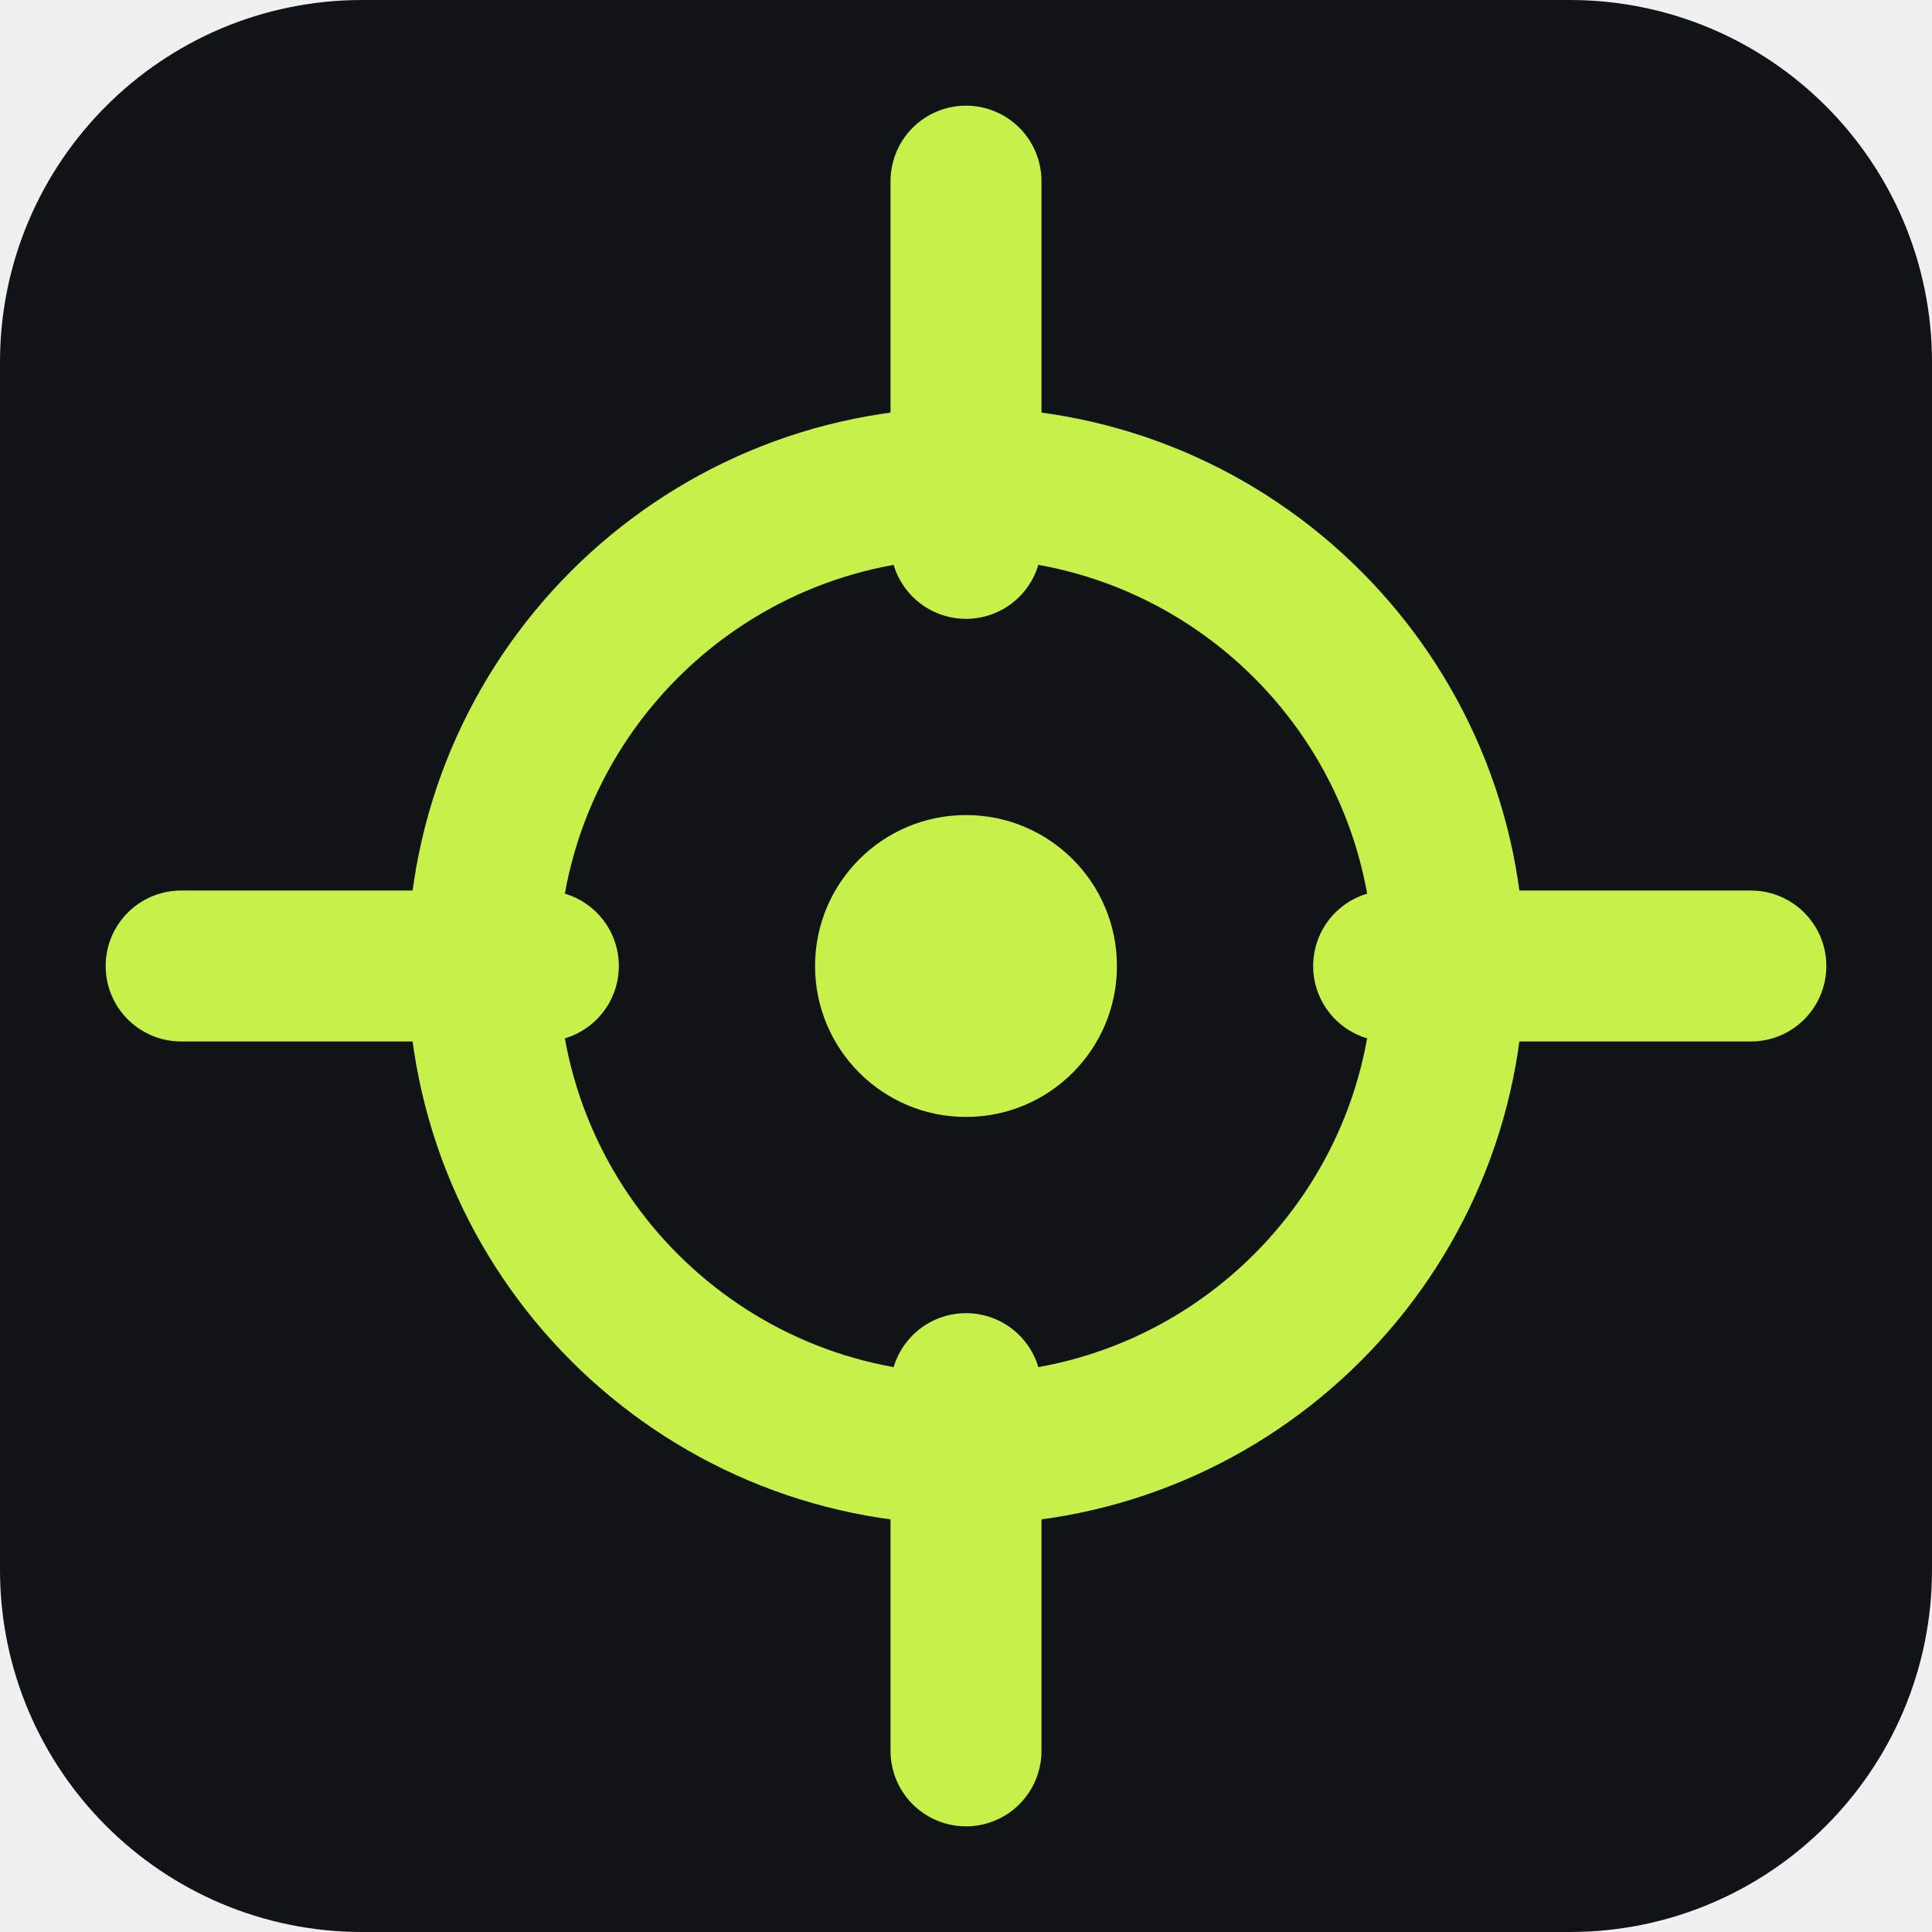
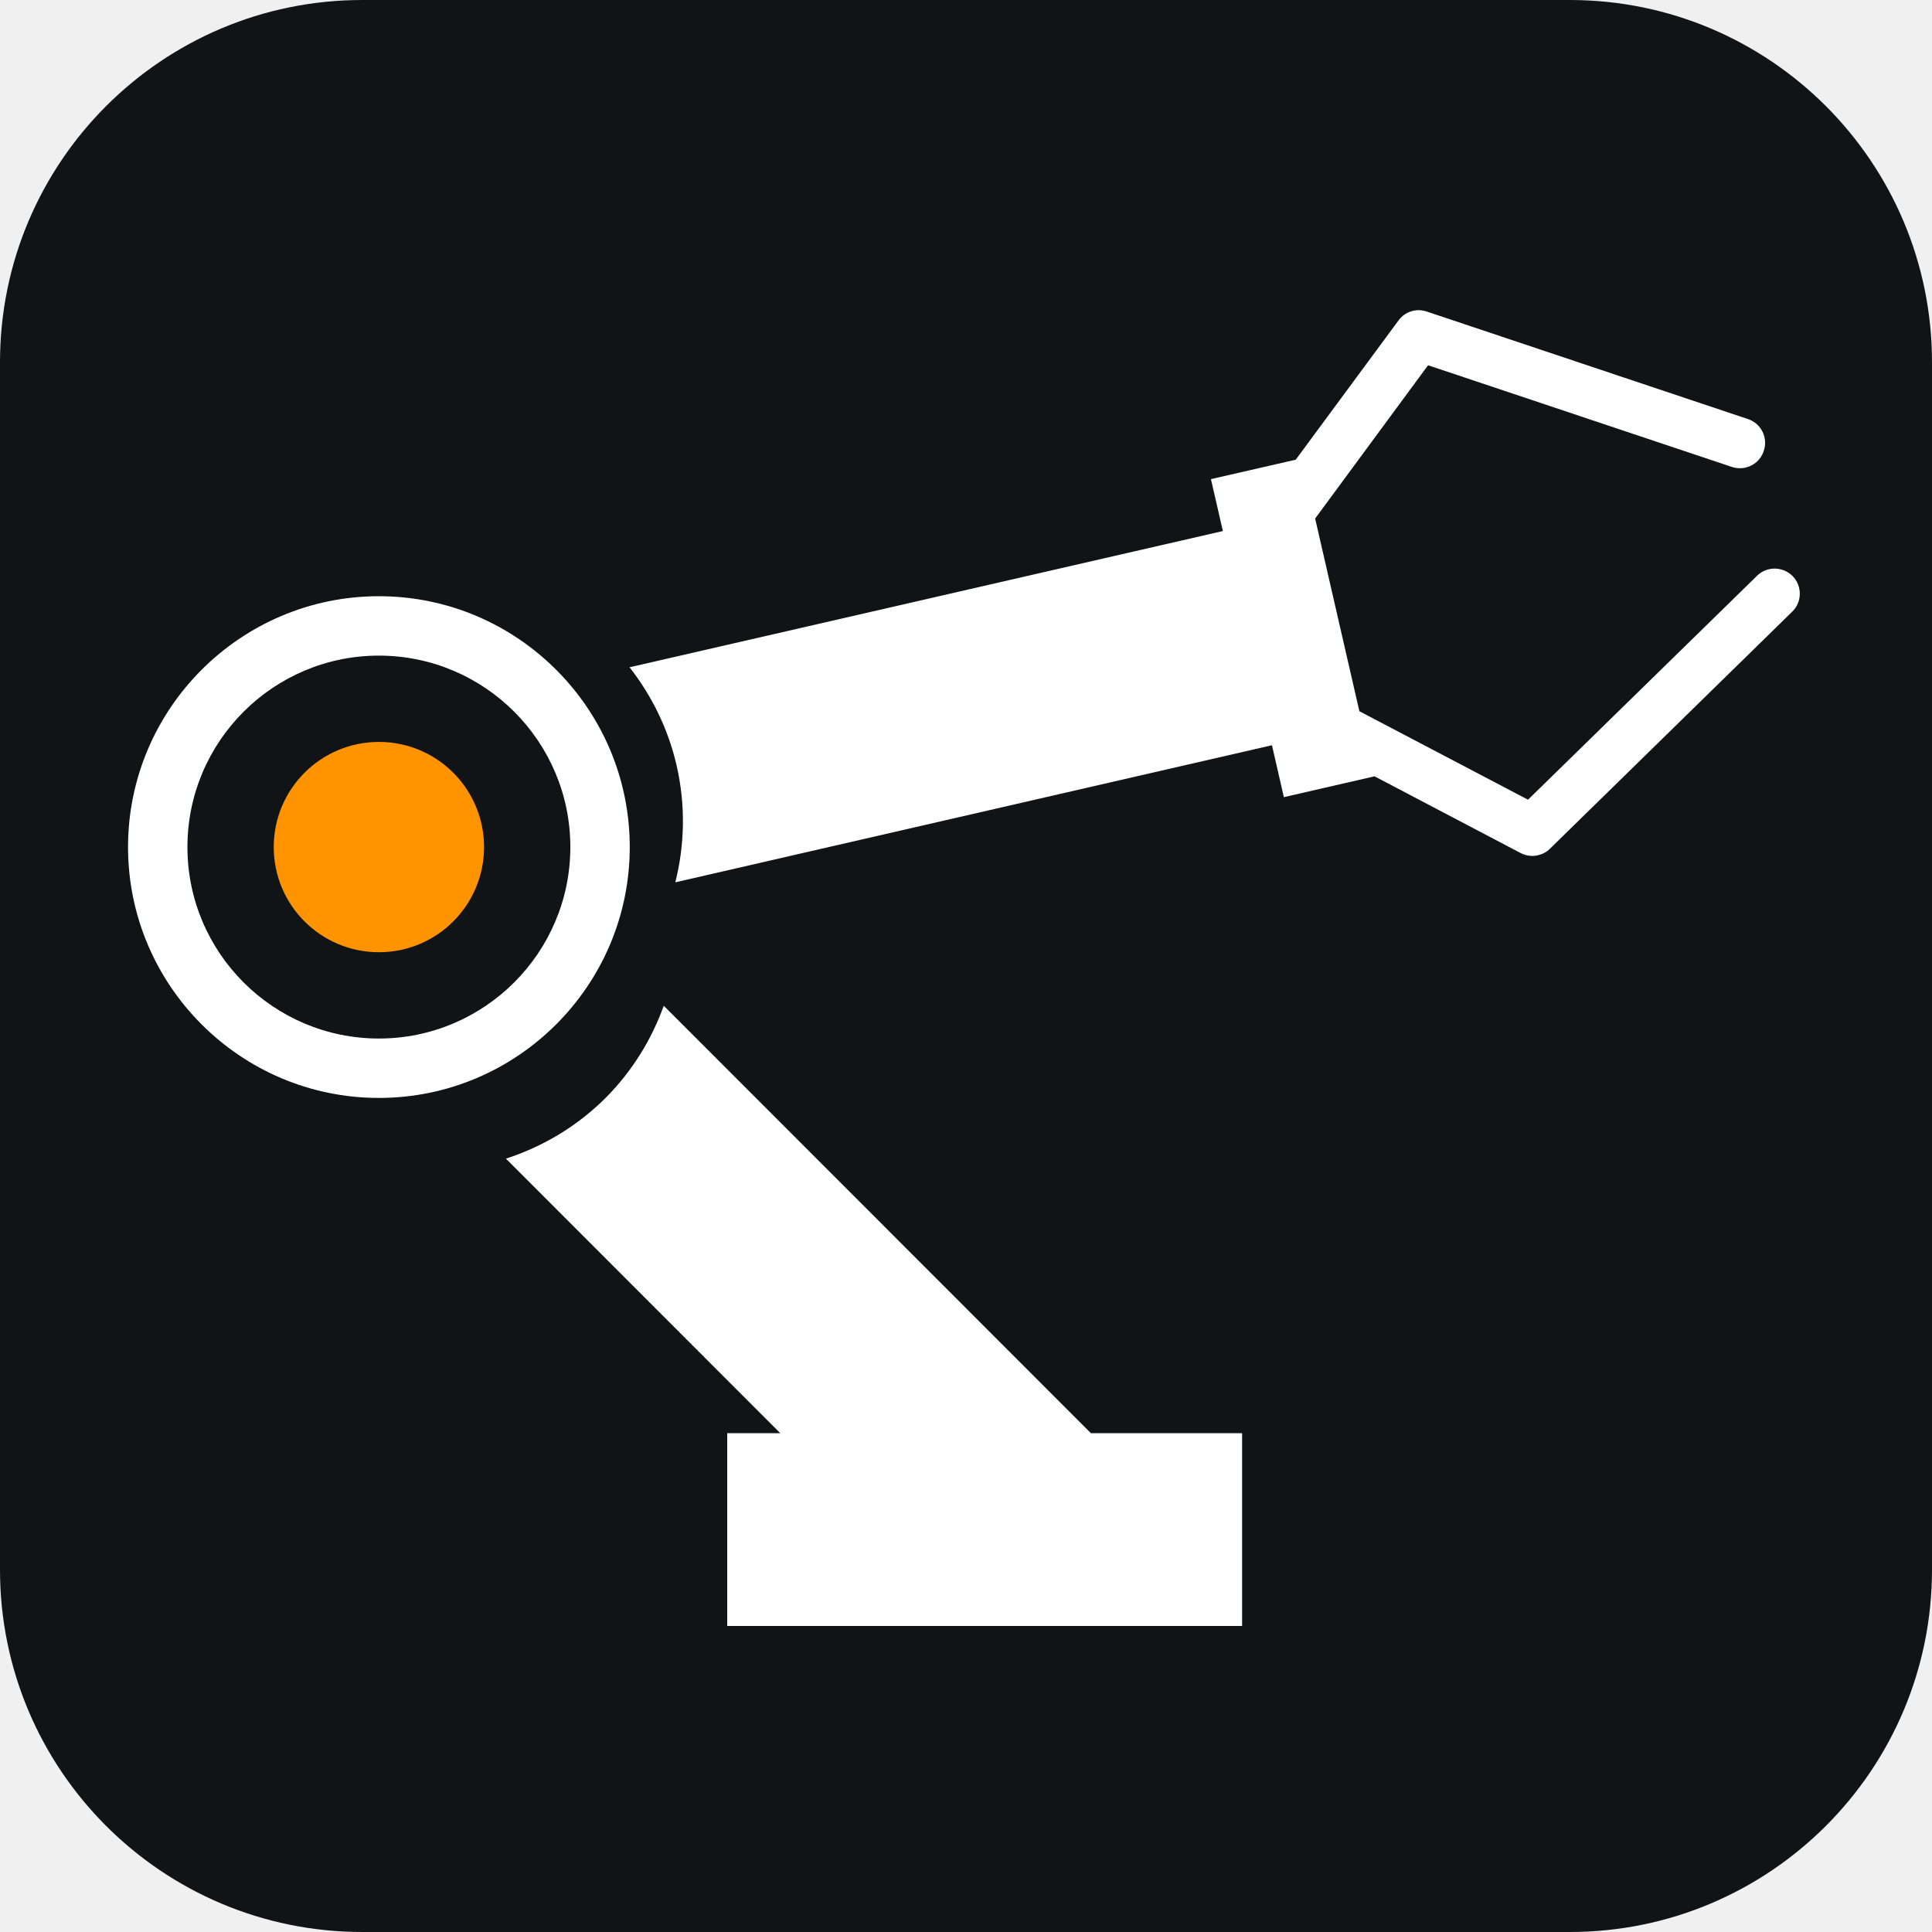
- <svg xmlns="http://www.w3.org/2000/svg" viewBox="0 0 32 32">
-   <rect width="32" height="32" rx="6" fill="#111416" />
-   <circle cx="16" cy="16" r="8" fill="none" stroke="#c8f04a" stroke-width="2.5" />
-   <circle cx="16" cy="16" r="2.5" fill="#c8f04a" />
-   <path d="M16 3v6M16 23v6M3 16h6M23 16h6" stroke="#c8f04a" stroke-width="2.5" stroke-linecap="round" />
+ <svg xmlns="http://www.w3.org/2000/svg" viewBox="0 0 512 512">
+   <rect width="512" height="512" rx="96" fill="#111416" />
+   <g transform="translate(256 256) scale(1.1) translate(-256 -256)">
+     <path fill="#ff9400" d="M 139.888 227.348 C 139.888 241.34 128.546 252.682 114.554 252.682 C 100.563 252.682 89.221 241.34 89.221 227.348 C 89.221 213.357 100.563 202.015 114.554 202.015 C 128.546 202.015 139.888 213.357 139.888 227.348 Z" />
+     <path fill="#ffffff" d="M 174.99 227.348 C 174.99 194.027 147.876 166.913 114.554 166.913 C 81.255 166.913 54.119 194.027 54.119 227.348 C 54.119 260.67 81.232 287.784 114.554 287.784 C 147.876 287.784 174.99 260.67 174.99 227.348 Z M 114.554 273.474 C 89.129 273.474 68.429 252.796 68.429 227.348 C 68.429 201.901 89.129 181.223 114.554 181.223 C 140.002 181.223 160.68 201.901 160.68 227.348 C 160.68 252.796 139.979 273.474 114.554 273.474 Z" />
+     <path fill="#ffffff" d="M 183.183 265.577 C 180.262 273.679 175.629 281.302 169.17 287.784 C 162.186 294.745 153.924 299.561 145.16 302.414 L 211.256 368.555 L 198.475 368.555 L 198.475 415 L 322.518 415 L 322.518 368.555 L 286.093 368.555 L 183.183 265.577 Z" />
+     <path fill="#ffffff" d="M 455.166 162.074 C 452.793 159.701 448.981 159.632 446.585 161.983 L 391.399 215.937 L 350.773 194.62 L 340.115 148.198 L 367.32 111.27 L 440.491 135.759 C 441.609 136.124 442.751 136.17 443.823 135.919 C 445.809 135.463 447.521 134.025 448.182 131.925 C 449.301 128.753 447.566 125.283 444.394 124.234 L 367.001 98.329 C 364.49 97.462 361.751 98.352 360.199 100.475 L 335.436 134.025 L 315.01 138.703 L 317.885 151.21 L 174.944 184.03 C 180.239 190.809 184.233 198.774 186.287 207.721 C 188.478 217.306 188.227 226.869 185.968 235.839 L 329.708 202.814 L 332.583 215.321 L 354.334 210.322 L 354.288 210.231 L 389.618 228.786 C 390.965 229.471 392.448 229.654 393.818 229.311 C 394.89 229.06 395.918 228.535 396.694 227.736 L 455.029 170.656 C 457.449 168.328 457.494 164.471 455.166 162.074 Z" />
+   </g>
</svg>
